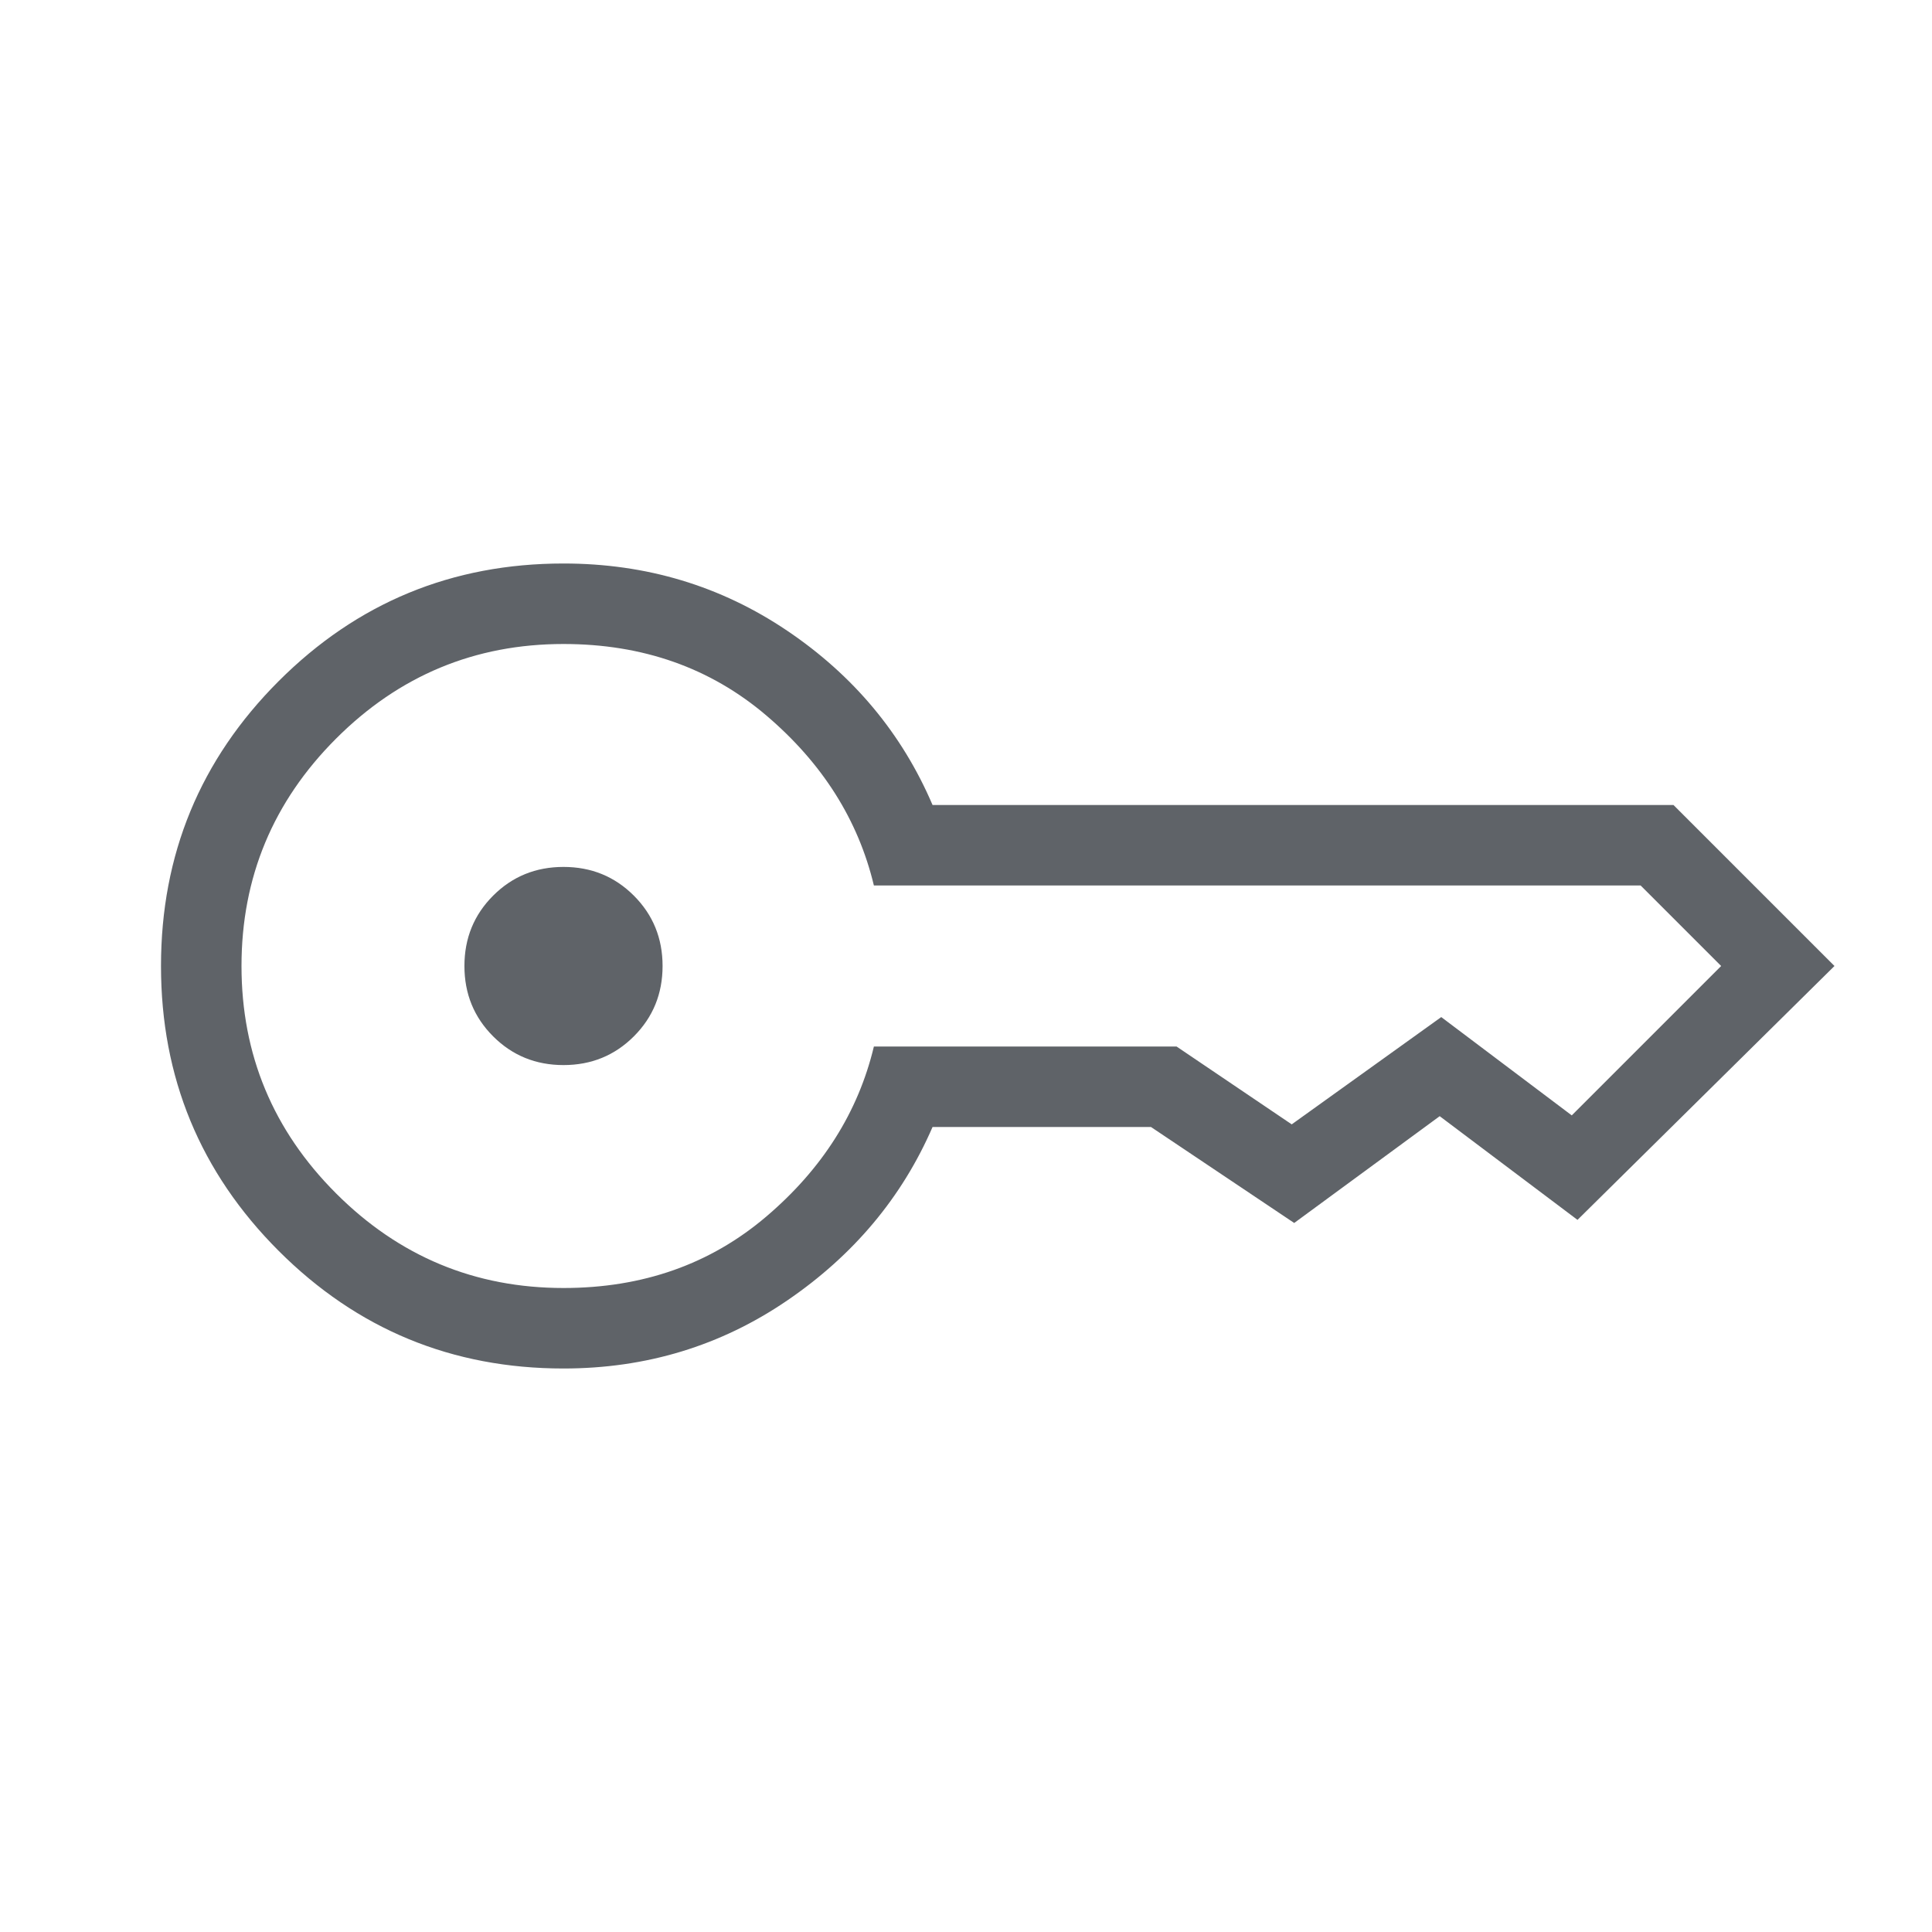
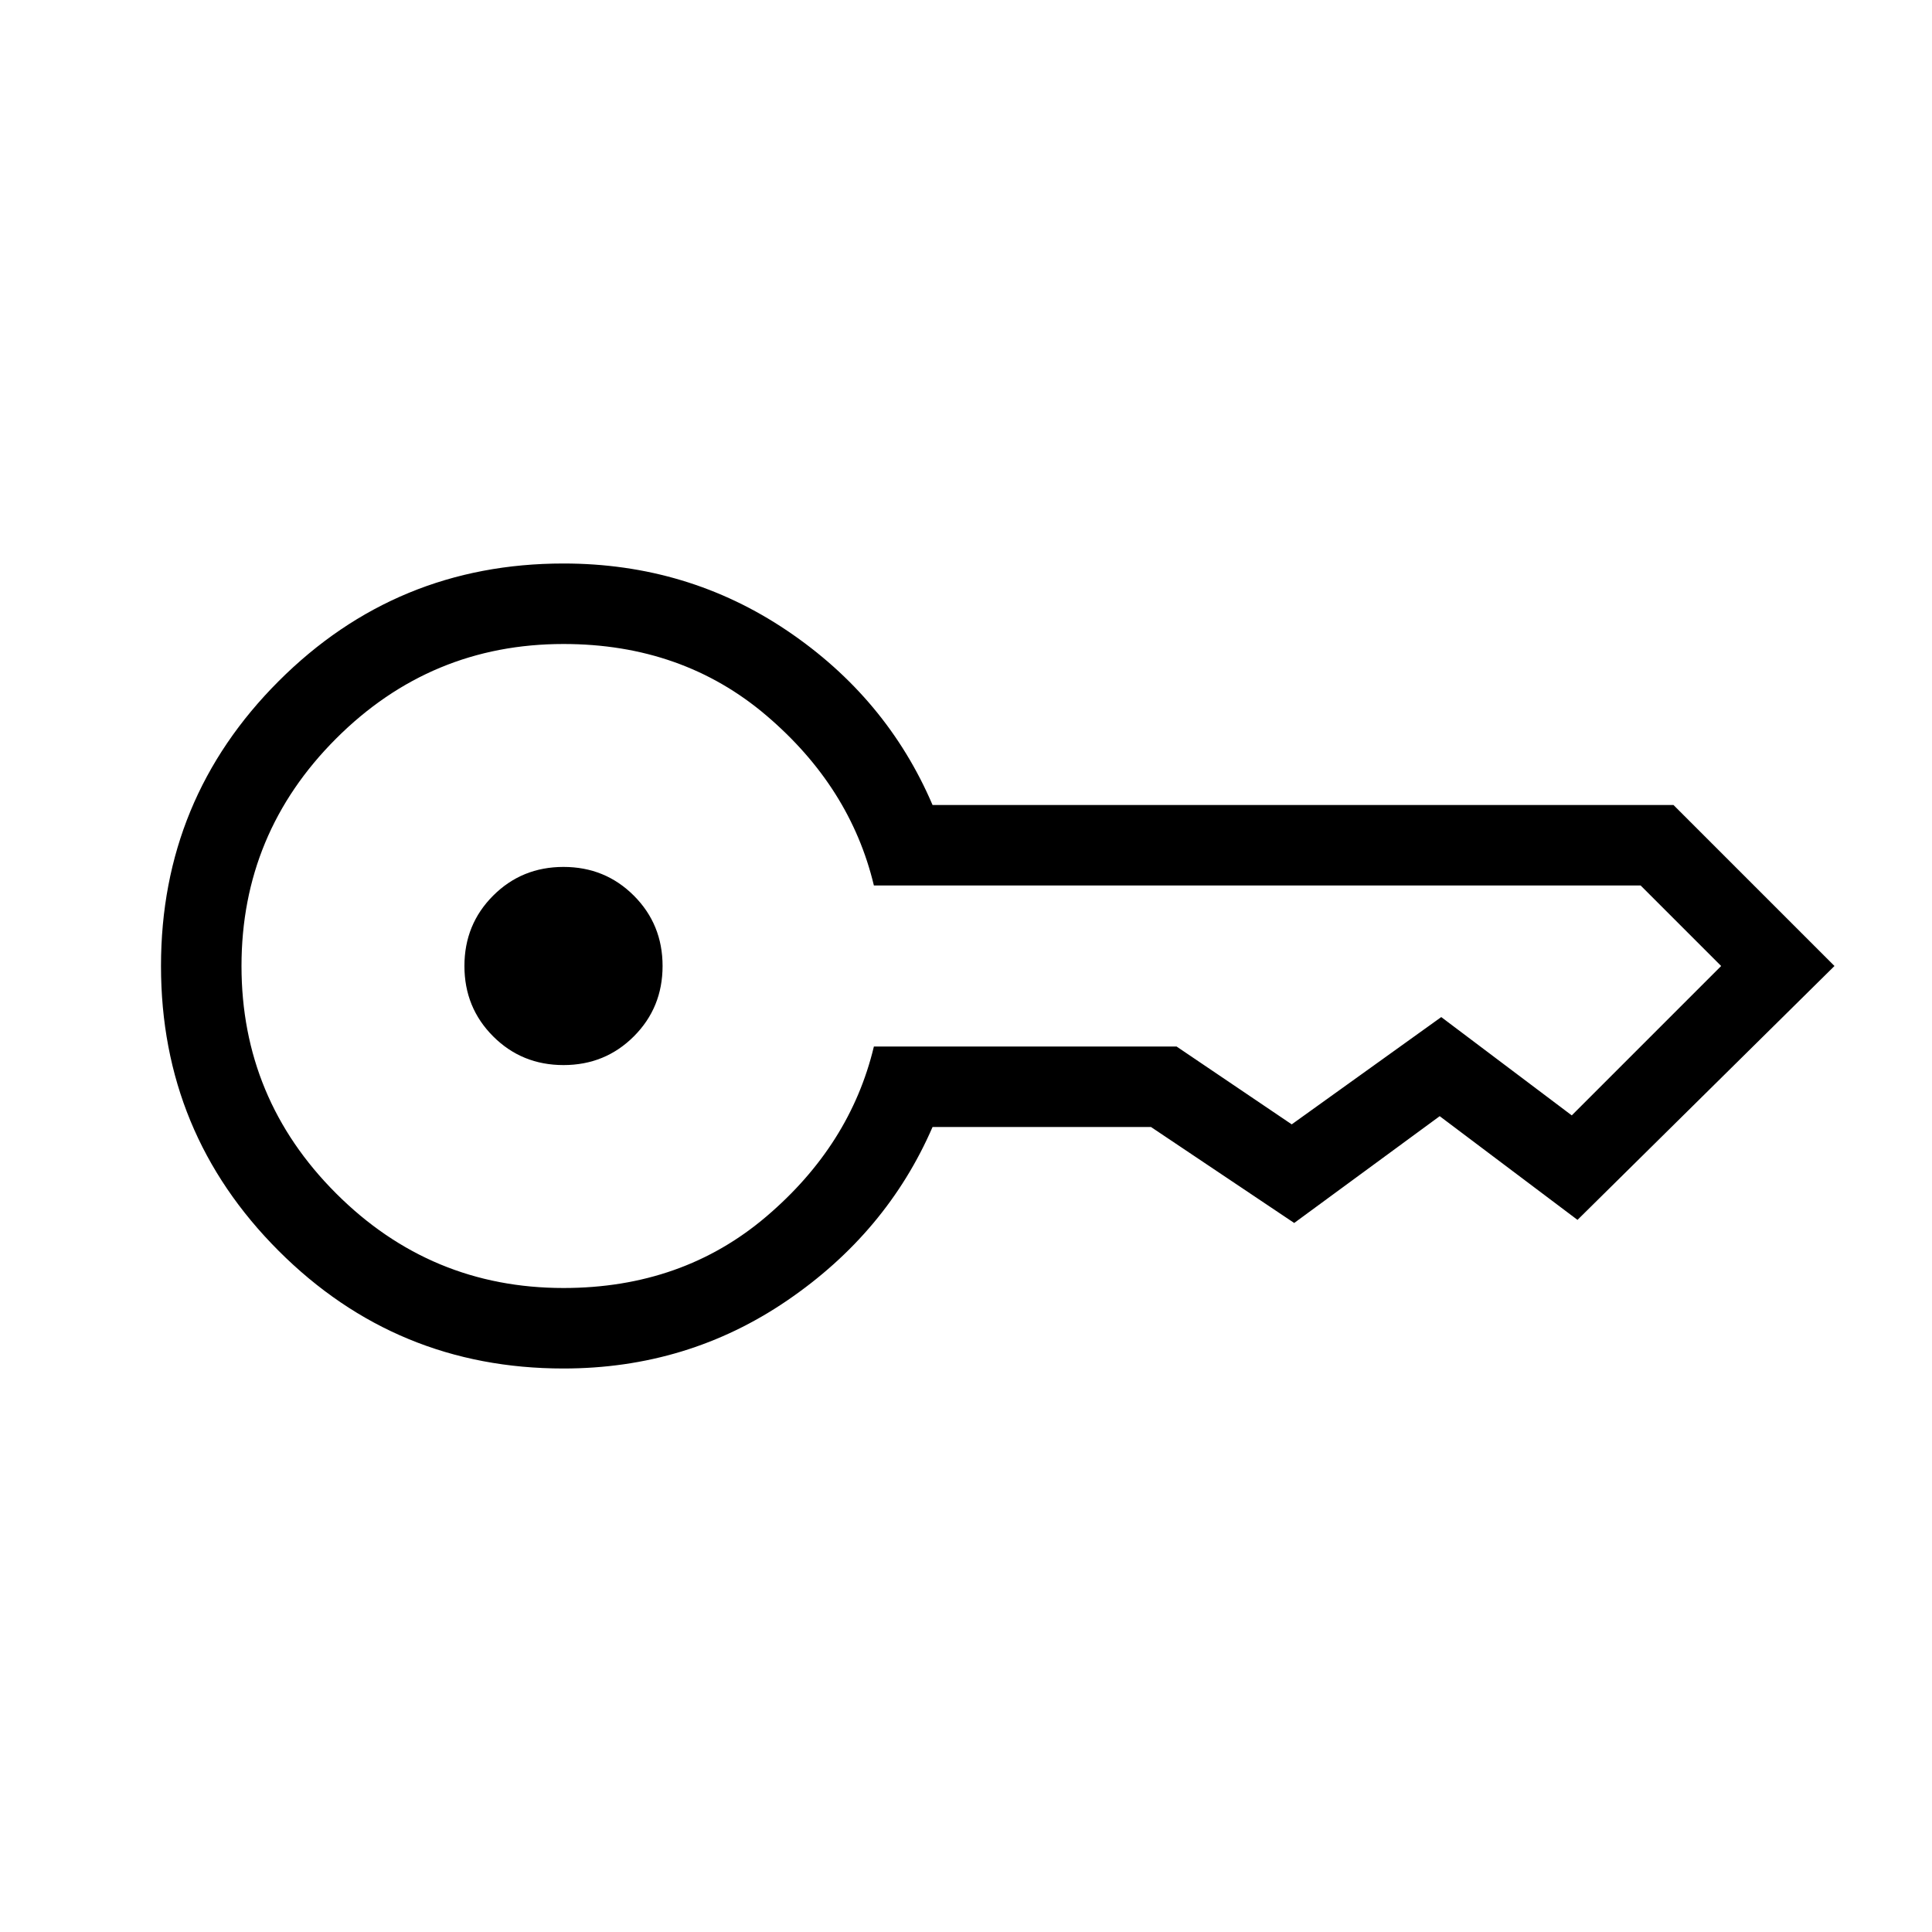
- <svg xmlns="http://www.w3.org/2000/svg" height="24px" viewBox="0 -960 960 960" width="24px" fill="#5f6368">
+ <svg xmlns="http://www.w3.org/2000/svg" height="24px" viewBox="0 -960 960 960" width="24px" fill="#000000">
  <path d="M280-430.77q-20.69 0-34.96-14.27T230.77-480q0-20.69 14.27-34.96T280-529.23q20.69 0 34.96 14.27T329.23-480q0 20.69-14.27 34.96T280-430.77ZM280-280q-83.08 0-141.54-58.46Q80-396.92 80-480q0-83.08 58.46-141.54Q196.92-680 280-680q61.62 0 111.12 33.38 49.5 33.39 72.26 86.62h368.16l80 80-127.69 126.15-68.47-51.53-72.3 53.07L571.92-400H463.38q-22.76 52.46-72.26 86.23T280-280Zm0-40q59.08 0 100.81-35.54 41.73-35.54 53.42-84.46h150.39l57.23 38.69 74.3-53.31L781-405.77 855.23-480l-40-40h-381q-11.69-48.92-53.42-84.46Q339.08-640 280-640q-66 0-113 47t-47 113q0 66 47 113t113 47Z" />
</svg>
